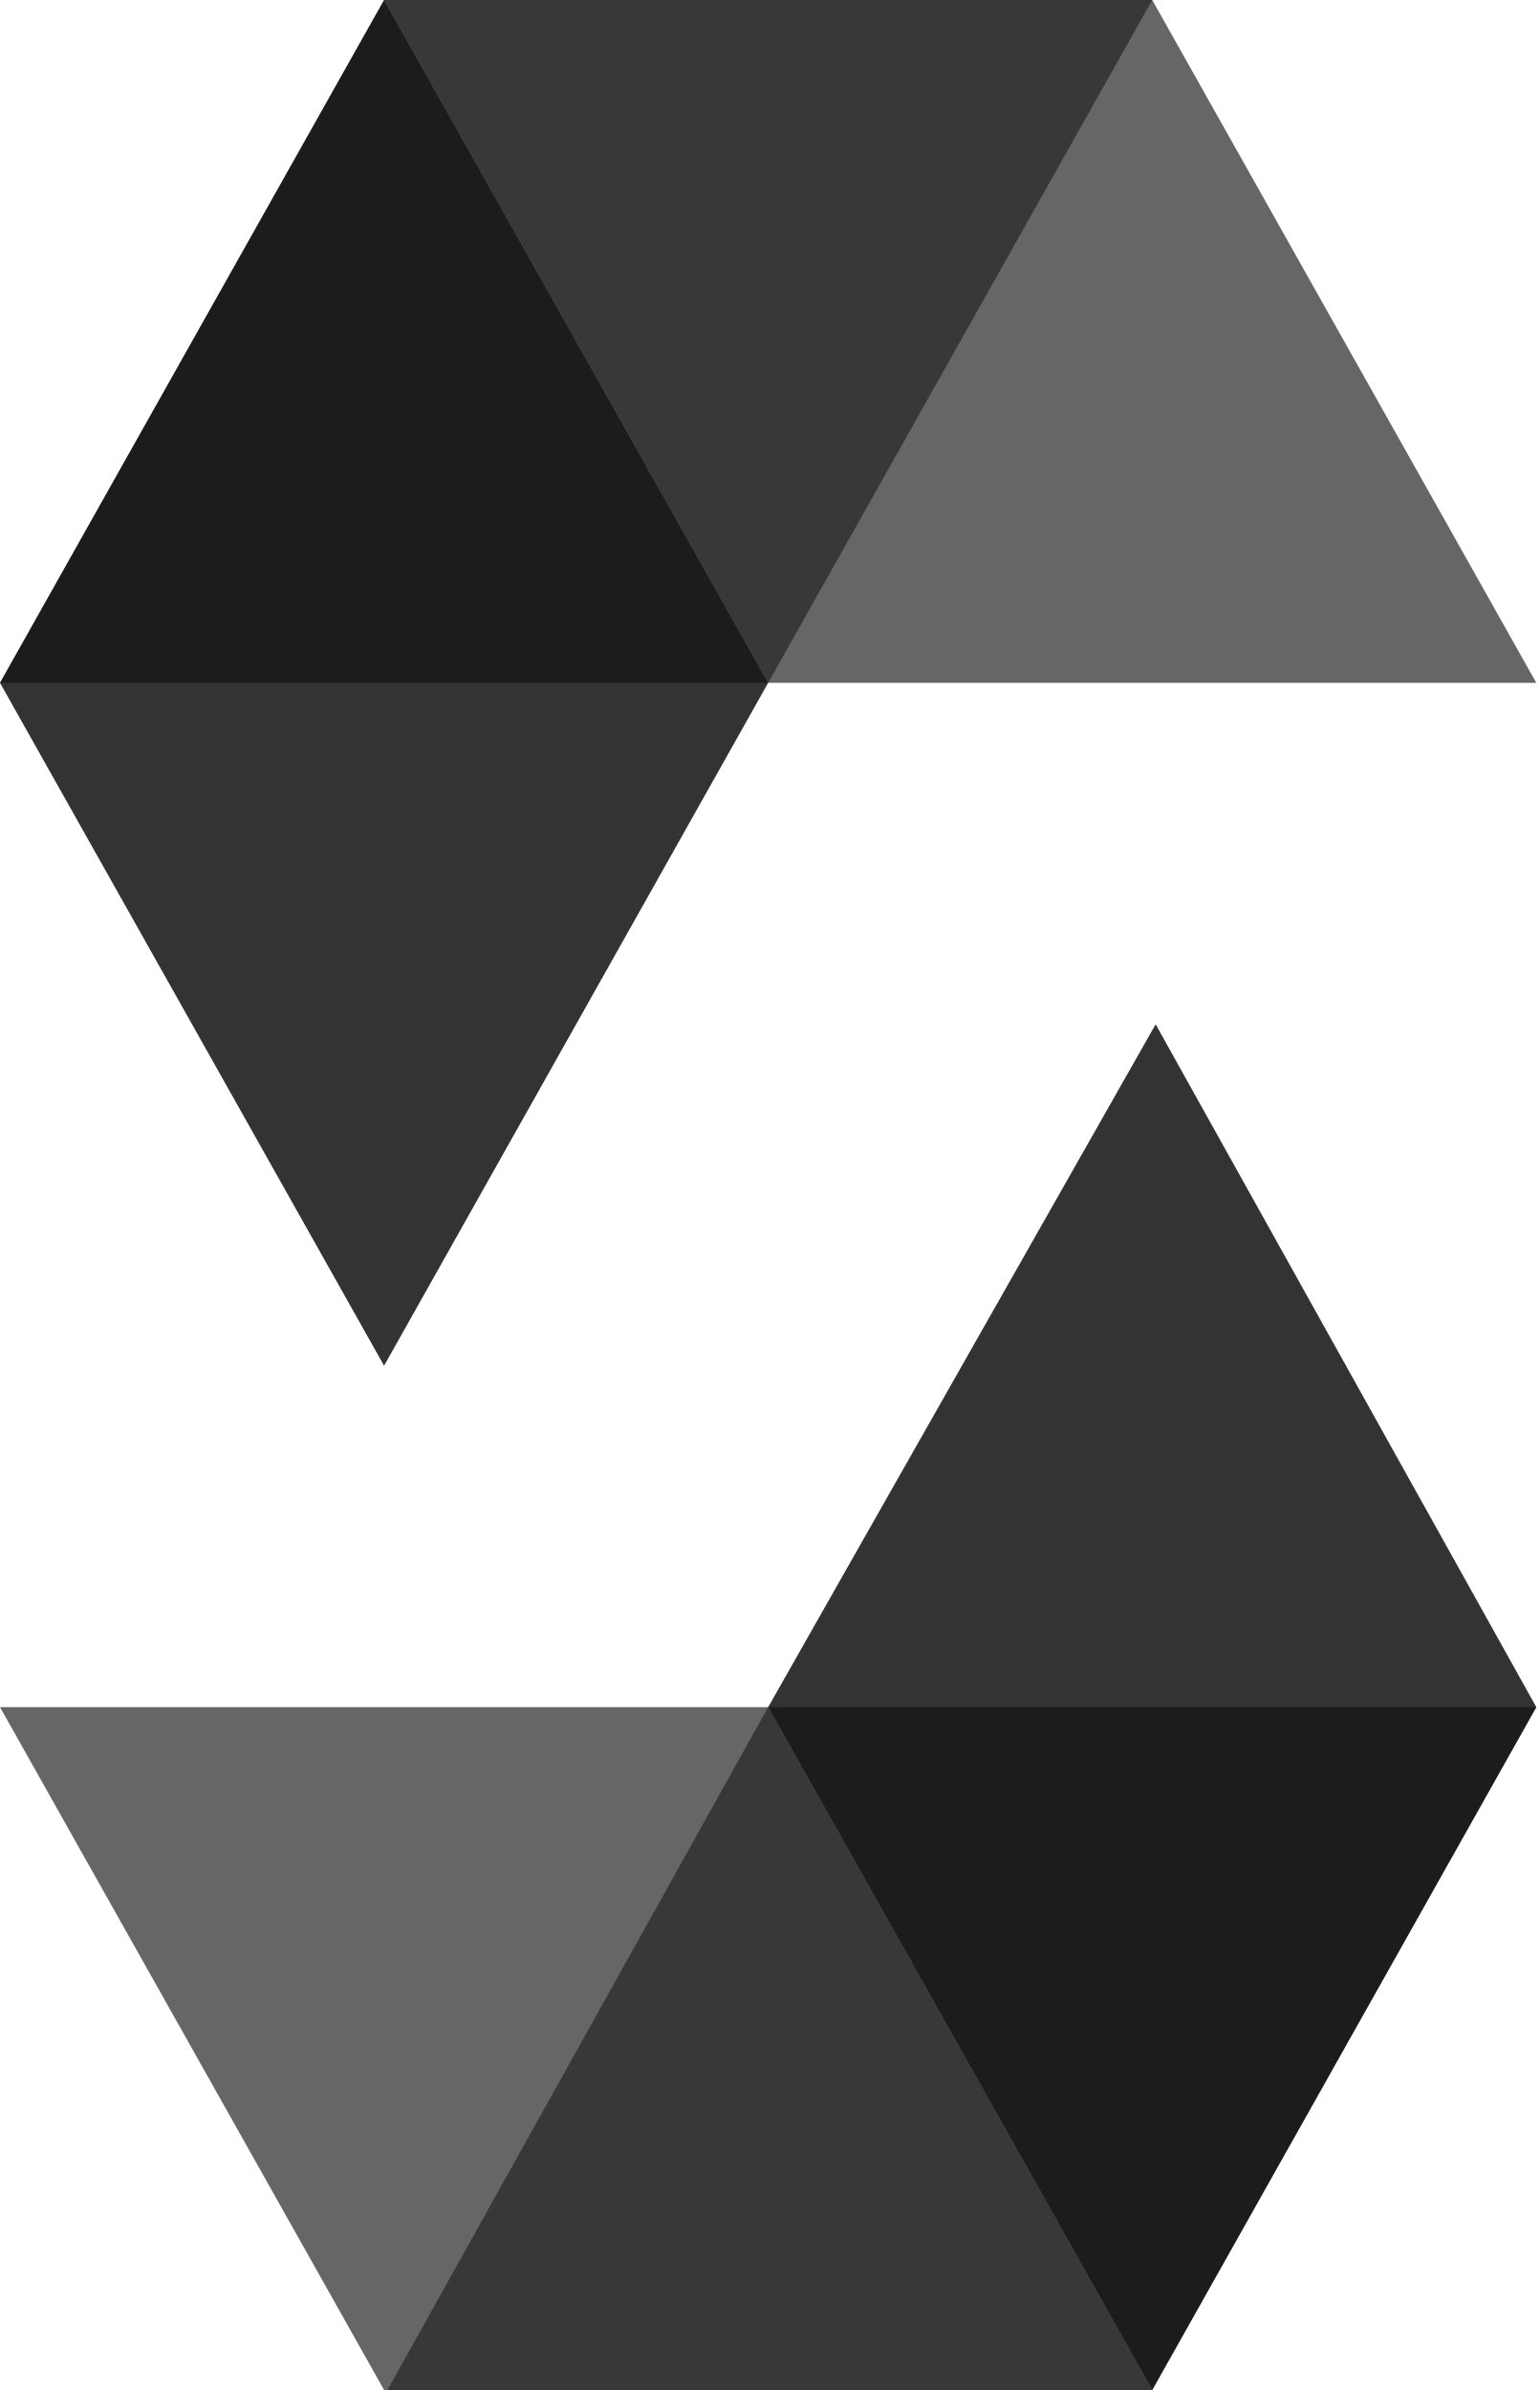
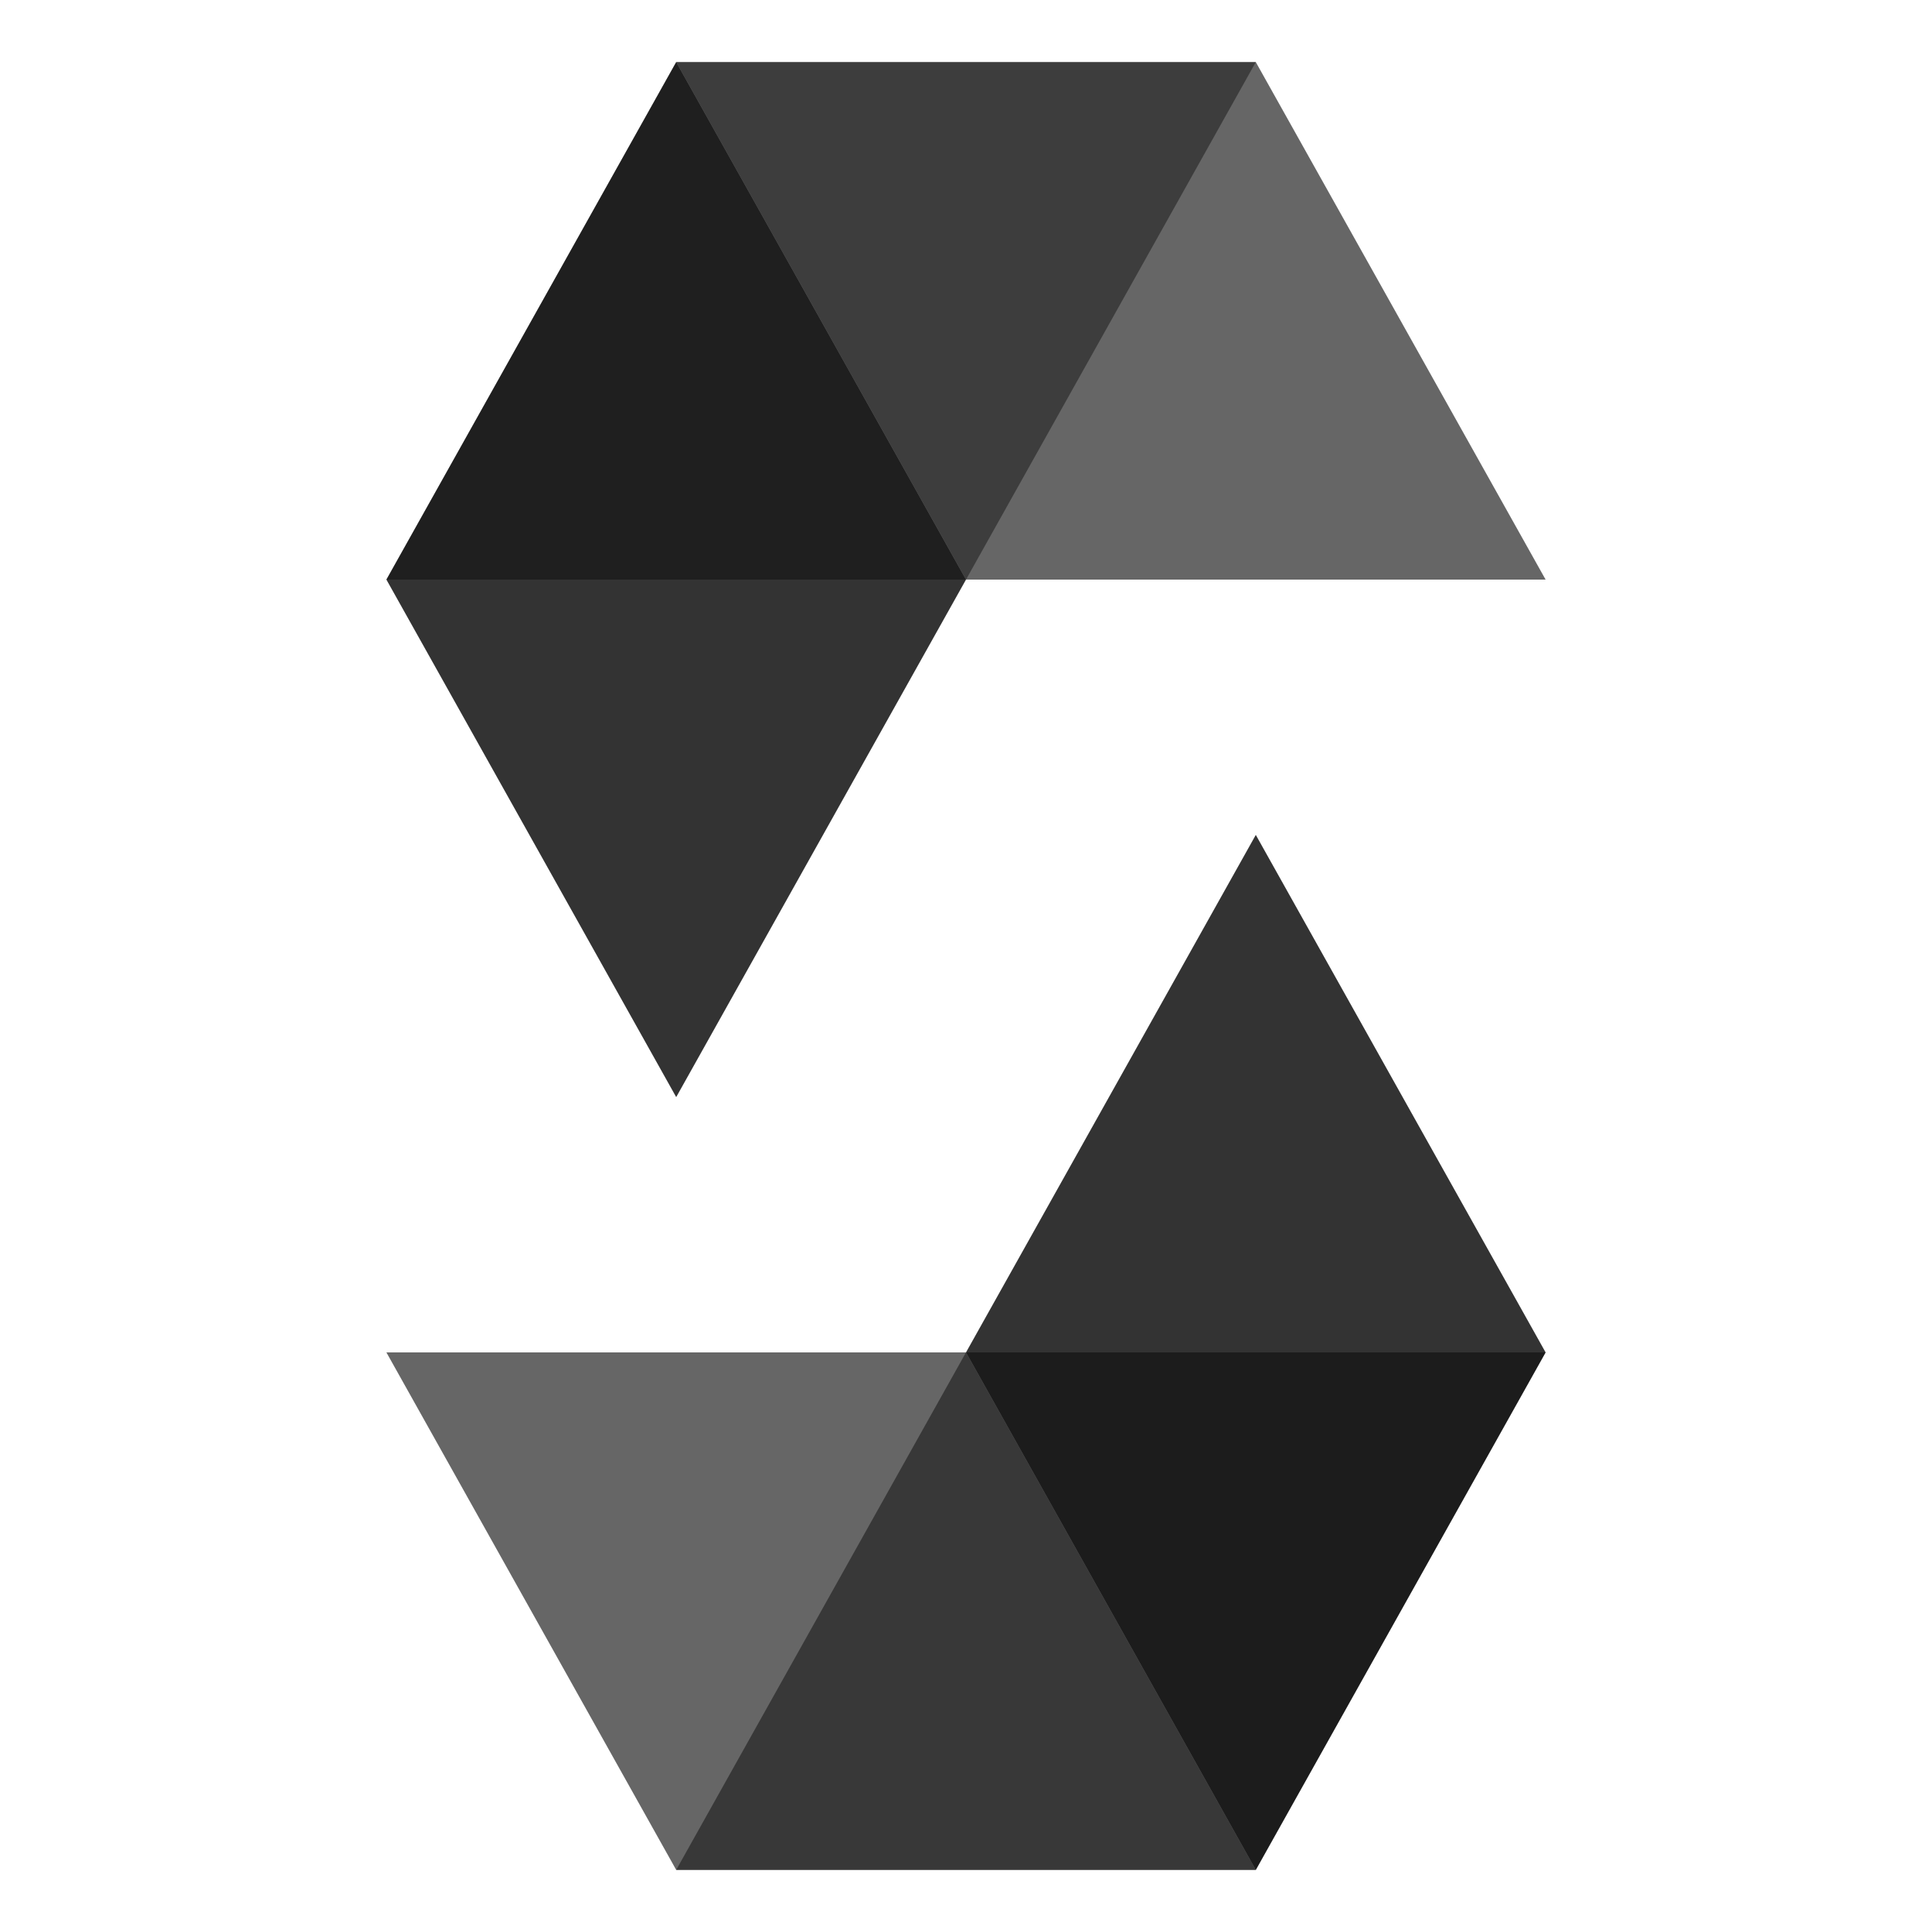
- <svg xmlns="http://www.w3.org/2000/svg" viewBox="0 0 18.04 28">
-   <path d="m13.5 0-4.5 8h-9l4.5-8z" opacity=".45" />
-   <path d="m9 8h9l-4.5-8h-9z" opacity=".6" />
-   <path d="m4.5 16 4.5-8-4.5-8-4.5 8z" opacity=".8" />
-   <path d="m4.54 28 4.46-8h9l-4.5 8h-9" opacity=".45" />
-   <path d="m9 20h-9l4.5 8h9z" opacity=".6" />
-   <path d="m13.54 12-4.54 8 4.5 8 4.5-8z" opacity=".8" />
+ <svg xmlns="http://www.w3.org/2000/svg" viewBox="0 0 28 28">
+   <path d="M18.2,0.9L14,8.4H5.6l4.2-7.5H18.2z" style="opacity:0.4;isolation:isolate" />
+   <path d="M14,8.4h8.4l-4.2-7.5H9.8L14,8.4z" style="opacity:0.6;isolation:isolate" />
+   <path d="M9.8,15.9L14,8.4L9.8,0.9L5.6,8.4L9.8,15.9z" style="opacity:0.8;isolation:isolate" />
+   <path d="M9.8,27.1l4.2-7.5h8.4l-4.2,7.5H9.8" style="opacity:0.45;isolation:isolate" />
+   <path d="M14,19.6H5.6l4.2,7.5h8.4L14,19.6z" style="opacity:0.6;isolation:isolate" />
+   <path d="M18.2,12.1L14,19.6l4.2,7.5l4.2-7.5L18.2,12.1z" style="opacity:0.8;isolation:isolate" />
</svg>
